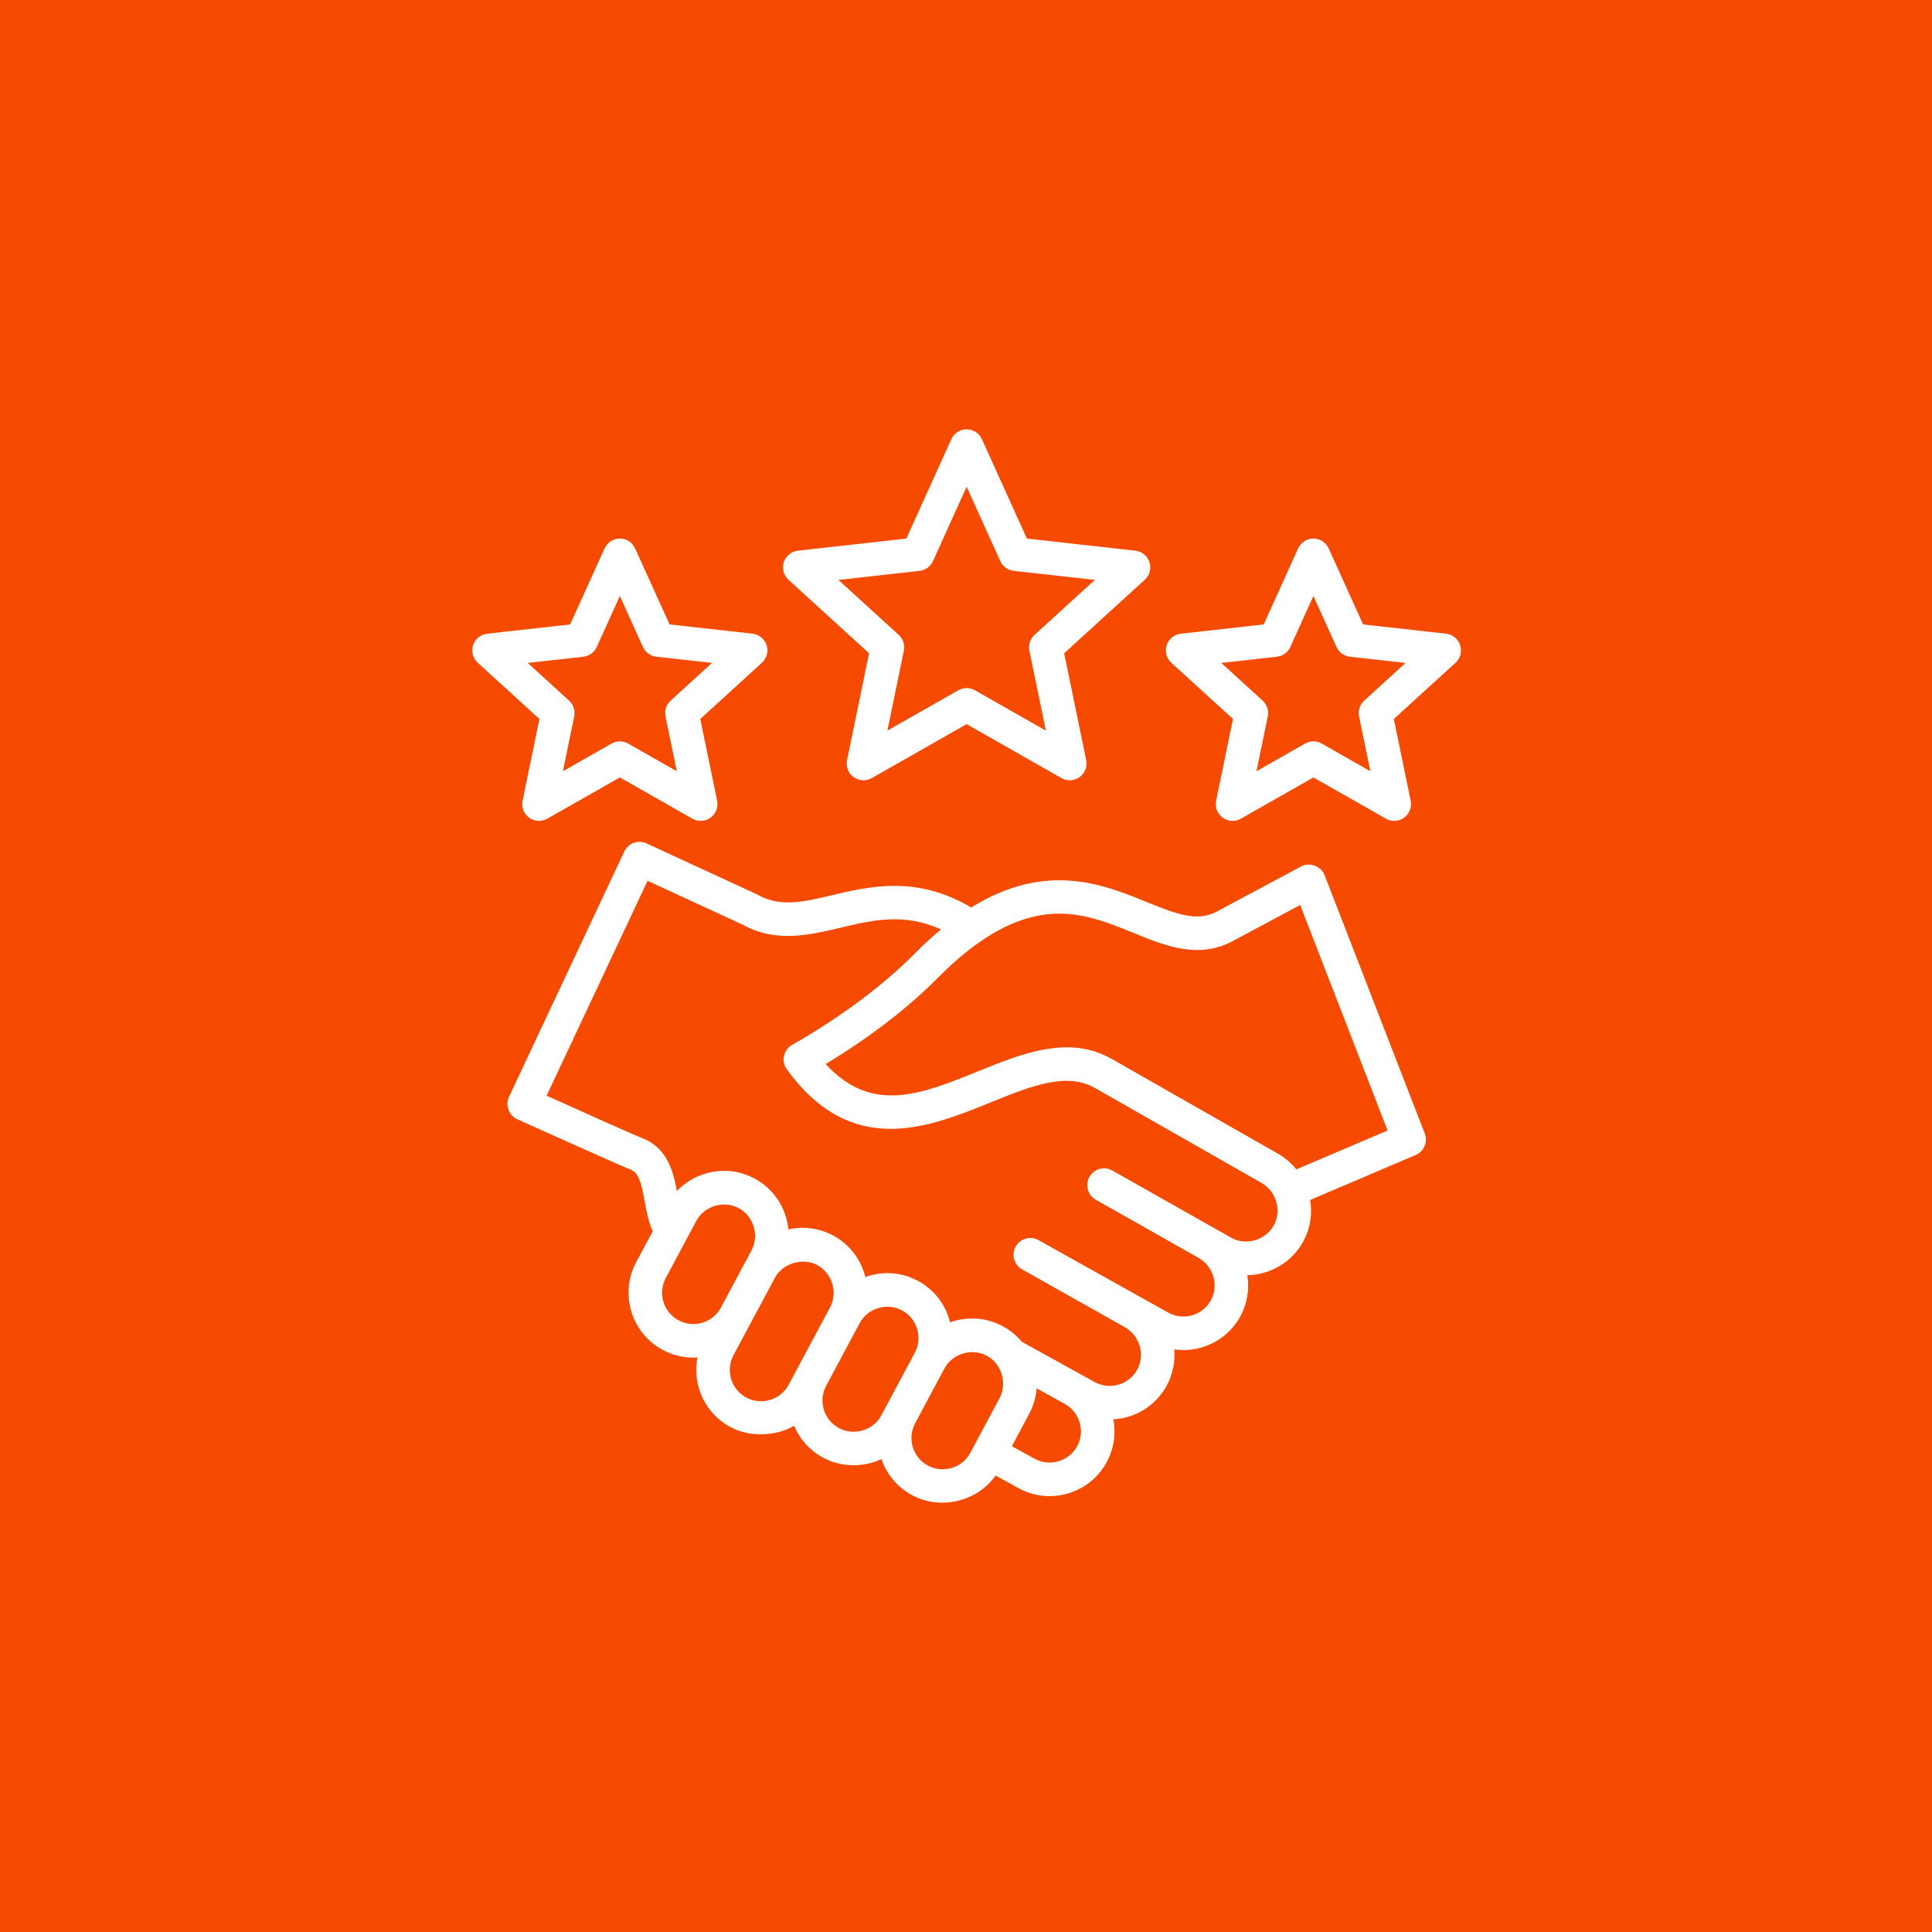
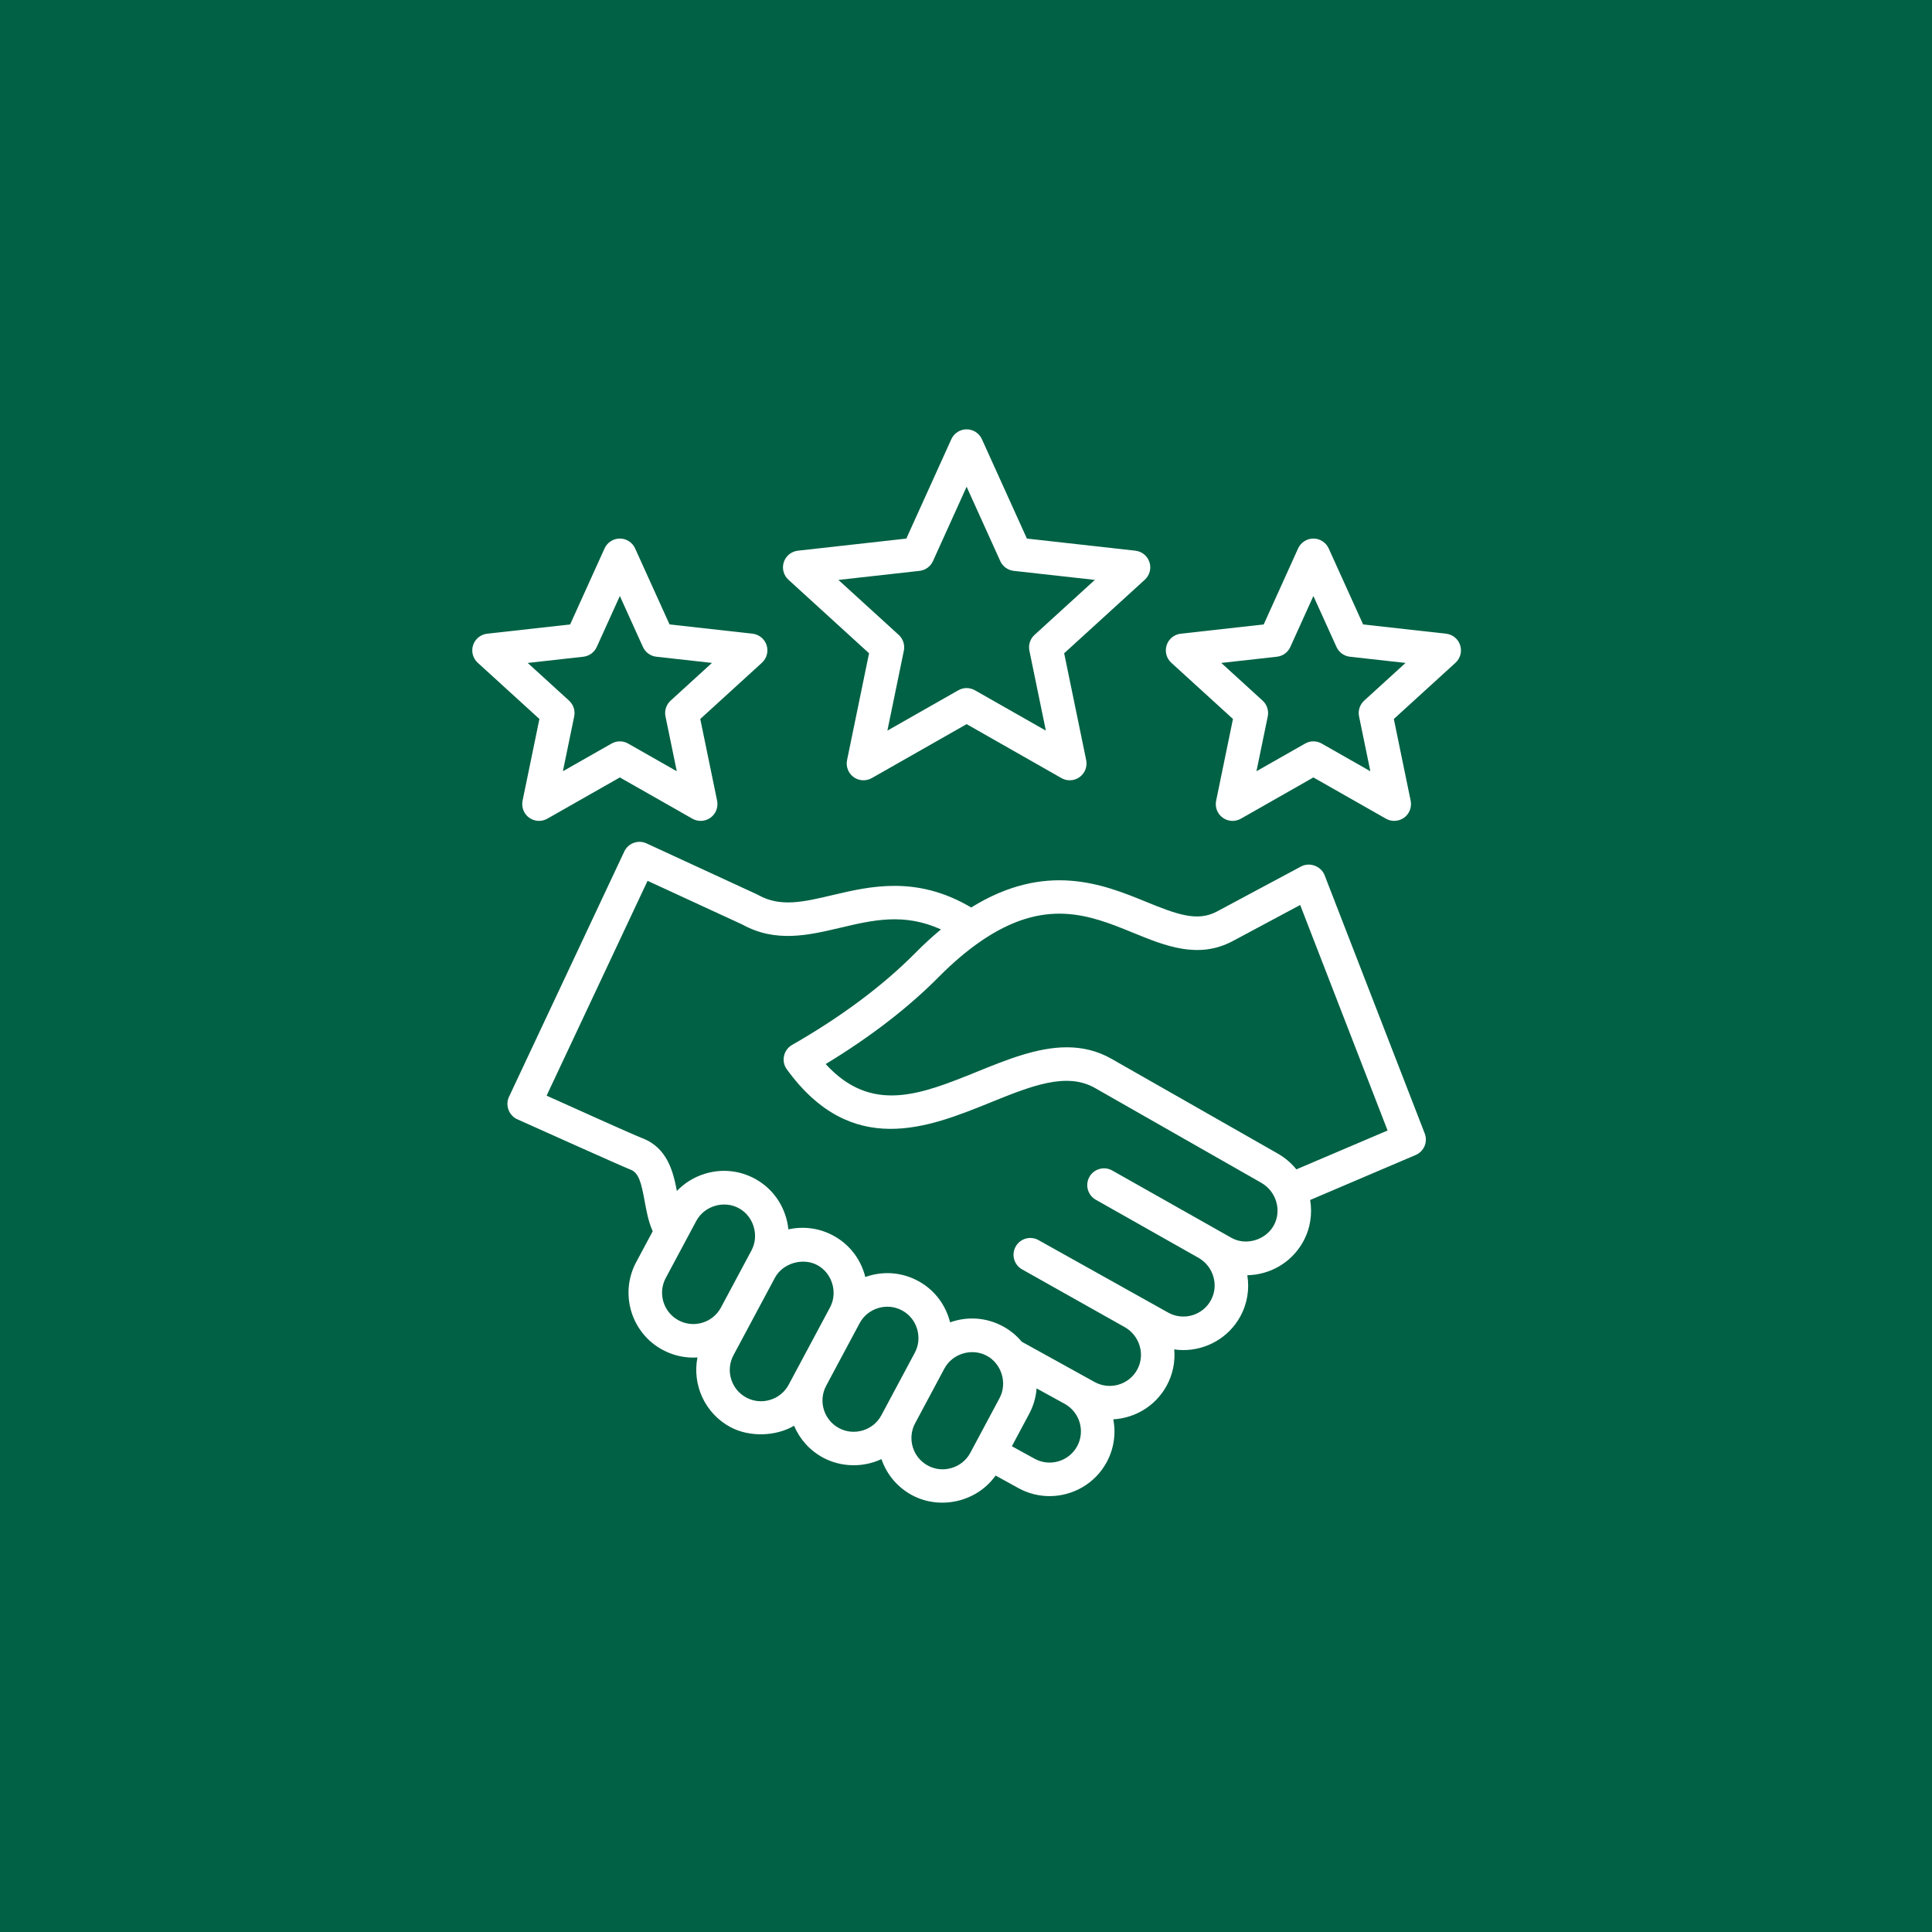
<svg xmlns="http://www.w3.org/2000/svg" width="90" height="90" viewBox="0 0 90 90" fill="none">
-   <rect width="90" height="90" fill="#F64A00" />
+   <rect width="90" height="90" fill="#006144" />
  <path d="M40.484 30.432L39.459 35.41C39.397 35.711 39.517 36.02 39.765 36.2C40.014 36.38 40.344 36.398 40.611 36.247L45.029 33.733L49.447 36.247C49.567 36.315 49.7 36.349 49.833 36.349C49.995 36.349 50.156 36.299 50.292 36.2C50.541 36.019 50.66 35.71 50.599 35.41L49.573 30.432L53.329 27.006C53.556 26.8 53.64 26.48 53.546 26.188C53.451 25.896 53.194 25.687 52.889 25.653L47.837 25.089L45.741 20.459C45.614 20.18 45.336 20 45.029 20C44.722 20 44.444 20.18 44.317 20.459L42.22 25.089L37.169 25.653C36.864 25.687 36.607 25.896 36.512 26.188C36.417 26.48 36.502 26.8 36.729 27.007L40.484 30.432ZM42.835 26.593C43.109 26.562 43.347 26.39 43.461 26.139L45.029 22.675L46.597 26.139C46.711 26.39 46.949 26.562 47.223 26.593L51.001 27.014L48.192 29.576C47.988 29.762 47.898 30.041 47.953 30.311L48.72 34.035L45.415 32.155C45.296 32.087 45.162 32.053 45.029 32.053C44.896 32.053 44.763 32.087 44.643 32.155L41.338 34.035L42.105 30.311C42.16 30.041 42.07 29.762 41.866 29.576L39.057 27.015L42.835 26.593ZM24.343 37.301C24.282 37.602 24.401 37.911 24.649 38.091C24.898 38.271 25.228 38.29 25.495 38.138L28.875 36.216L32.254 38.138C32.374 38.206 32.507 38.24 32.64 38.24C32.802 38.24 32.963 38.19 33.099 38.091C33.348 37.911 33.467 37.602 33.406 37.301L32.621 33.493L35.494 30.873C35.721 30.667 35.805 30.346 35.711 30.055C35.616 29.763 35.359 29.554 35.054 29.52L31.19 29.088L29.586 25.547C29.46 25.268 29.181 25.088 28.875 25.088C28.568 25.088 28.289 25.267 28.163 25.547L26.559 29.089L22.695 29.52C22.39 29.554 22.133 29.763 22.038 30.055C21.943 30.347 22.028 30.667 22.255 30.874L25.128 33.493L24.343 37.301ZM24.583 30.882L27.174 30.593C27.448 30.562 27.685 30.39 27.799 30.138L28.875 27.764L29.95 30.138C30.064 30.389 30.301 30.562 30.575 30.593L33.166 30.881L31.24 32.638C31.036 32.824 30.945 33.103 31.001 33.373L31.527 35.927L29.261 34.638C29.141 34.569 29.008 34.535 28.875 34.535C28.741 34.535 28.608 34.569 28.488 34.638L26.222 35.927L26.748 33.373C26.803 33.103 26.713 32.824 26.509 32.638L24.583 30.882ZM68.019 30.055C67.925 29.763 67.668 29.554 67.363 29.52L63.499 29.089L61.895 25.547C61.769 25.268 61.49 25.088 61.183 25.088C60.877 25.088 60.598 25.267 60.471 25.547L58.868 29.089L55.004 29.52C54.699 29.554 54.442 29.763 54.347 30.055C54.252 30.347 54.337 30.667 54.564 30.874L57.436 33.493L56.652 37.301C56.59 37.602 56.71 37.911 56.958 38.091C57.206 38.272 57.537 38.29 57.804 38.138L61.183 36.216L64.563 38.138C64.683 38.207 64.816 38.24 64.949 38.24C65.111 38.24 65.272 38.19 65.408 38.091C65.656 37.911 65.776 37.602 65.714 37.301L64.93 33.493L67.803 30.874C68.029 30.667 68.114 30.347 68.019 30.055ZM63.549 32.638C63.345 32.824 63.254 33.103 63.31 33.373L63.836 35.927L61.57 34.638C61.45 34.569 61.317 34.535 61.183 34.535C61.05 34.535 60.917 34.569 60.797 34.638L58.531 35.927L59.057 33.373C59.112 33.103 59.022 32.824 58.818 32.638L56.892 30.882L59.483 30.593C59.757 30.562 59.994 30.39 60.108 30.139L61.183 27.764L62.259 30.139C62.373 30.39 62.61 30.562 62.884 30.593L65.475 30.882L63.549 32.638ZM61.705 40.77C61.541 40.346 61.007 40.15 60.608 40.364L56.671 42.471C55.769 42.941 54.837 42.602 53.392 42.011C51.413 41.202 48.733 40.11 45.242 42.274C42.705 40.772 40.537 41.283 38.776 41.699C37.421 42.019 36.351 42.272 35.316 41.69C35.297 41.679 35.279 41.67 35.26 41.661L30.116 39.288C29.727 39.108 29.265 39.277 29.082 39.665C29.082 39.665 23.72 51.074 23.71 51.096C23.522 51.495 23.716 51.987 24.124 52.152C24.193 52.182 28.922 54.311 29.373 54.486C29.751 54.633 29.868 55.066 30.03 55.953C30.117 56.428 30.206 56.914 30.406 57.357L29.635 58.797C28.85 60.266 29.406 62.1 30.874 62.885C31.327 63.127 31.814 63.242 32.294 63.242C32.36 63.242 32.425 63.239 32.49 63.235C32.241 64.504 32.832 65.841 34.029 66.482C34.909 66.952 36.134 66.92 36.991 66.417C37.251 67.032 37.714 67.566 38.347 67.905C39.183 68.352 40.204 68.372 41.061 67.971C41.3 68.668 41.792 69.279 42.491 69.653C43.8 70.353 45.509 69.966 46.379 68.737L47.442 69.322C47.902 69.575 48.401 69.695 48.892 69.695C49.959 69.695 50.995 69.13 51.544 68.131C51.895 67.494 51.989 66.783 51.863 66.118C52.868 66.061 53.824 65.504 54.343 64.559C54.638 64.023 54.75 63.433 54.701 62.861C54.842 62.881 54.983 62.892 55.124 62.892C56.191 62.892 57.227 62.327 57.776 61.328C58.11 60.721 58.209 60.045 58.105 59.405C58.363 59.4 58.623 59.363 58.879 59.29C59.666 59.066 60.315 58.55 60.708 57.837C61.043 57.227 61.141 56.545 61.032 55.9L65.948 53.804C66.336 53.638 66.522 53.195 66.37 52.803C66.37 52.803 61.72 40.809 61.705 40.77ZM31.611 61.507C30.902 61.128 30.634 60.243 31.013 59.534C31.013 59.534 32.434 56.877 32.435 56.876C32.808 56.178 33.713 55.906 34.41 56.278C35.107 56.651 35.379 57.554 35.006 58.251L33.582 60.914C33.201 61.619 32.319 61.886 31.611 61.507ZM35.876 65.211C35.502 65.325 35.108 65.286 34.766 65.104C34.057 64.725 33.789 63.84 34.168 63.131C34.168 63.131 36.098 59.524 36.099 59.522C36.46 58.847 37.395 58.571 38.069 58.931C38.766 59.304 39.038 60.207 38.666 60.904L36.739 64.506C36.557 64.847 36.25 65.098 35.876 65.211ZM40.194 66.634C39.819 66.747 39.425 66.71 39.084 66.527C38.375 66.148 38.107 65.263 38.486 64.554L40.044 61.641V61.641C40.227 61.299 40.533 61.049 40.907 60.936C41.282 60.822 41.676 60.86 42.018 61.043C42.358 61.224 42.608 61.53 42.721 61.904C42.835 62.279 42.798 62.674 42.615 63.016L41.057 65.929C40.875 66.27 40.568 66.521 40.194 66.634ZM44.337 68.382C43.963 68.496 43.569 68.458 43.228 68.275C42.519 67.896 42.251 67.011 42.63 66.302C42.63 66.302 43.992 63.755 43.993 63.753C44.367 63.054 45.269 62.782 45.967 63.156C46.652 63.522 46.939 64.427 46.564 65.128L45.201 67.677C45.019 68.019 44.712 68.269 44.337 68.382ZM50.175 67.378C49.787 68.082 48.899 68.34 48.195 67.953L47.137 67.371L47.942 65.865C48.142 65.492 48.258 65.088 48.289 64.677L49.591 65.393L49.598 65.397C50.302 65.787 50.561 66.675 50.175 67.378ZM59.338 57.084C58.965 57.763 58.044 58.046 57.366 57.663L51.814 54.527C51.438 54.315 50.962 54.447 50.749 54.823C50.537 55.199 50.67 55.675 51.045 55.888C51.045 55.888 55.806 58.58 55.825 58.591C56.529 58.988 56.79 59.877 56.406 60.575C56.019 61.279 55.131 61.537 54.426 61.15L48.379 57.77C48.003 57.558 47.526 57.691 47.315 58.068C47.103 58.444 47.236 58.92 47.612 59.132L52.392 61.822C53.097 62.219 53.358 63.108 52.974 63.806C52.587 64.51 51.699 64.768 50.994 64.381L47.596 62.502C47.351 62.208 47.05 61.961 46.704 61.777C45.994 61.398 45.178 61.318 44.404 61.552C44.355 61.567 44.306 61.583 44.258 61.6C44.246 61.55 44.232 61.499 44.217 61.449C43.981 60.675 43.462 60.041 42.755 59.664C42.045 59.285 41.228 59.205 40.455 59.44C40.406 59.455 40.357 59.471 40.309 59.488C40.297 59.437 40.283 59.387 40.268 59.337C40.032 58.563 39.513 57.929 38.805 57.552C38.143 57.198 37.407 57.117 36.726 57.269C36.706 57.073 36.667 56.877 36.608 56.684C36.373 55.91 35.853 55.276 35.146 54.899C34.436 54.52 33.62 54.44 32.846 54.675C32.337 54.829 31.888 55.107 31.532 55.481C31.365 54.592 31.088 53.475 29.939 53.029C29.489 52.854 27.038 51.749 25.721 51.156C25.626 51.114 25.54 51.075 25.463 51.04L30.166 41.032L34.578 43.067C36.135 43.928 37.66 43.568 39.136 43.22C40.661 42.859 42.116 42.516 43.833 43.296C43.433 43.627 43.035 43.992 42.643 44.389C41.13 45.917 39.197 47.36 36.898 48.677C36.705 48.787 36.569 48.974 36.522 49.191C36.475 49.408 36.523 49.635 36.654 49.814C39.673 53.975 43.245 52.529 46.116 51.367C48.027 50.593 49.678 49.925 51.008 50.683L58.753 55.098C59.457 55.499 59.719 56.39 59.338 57.084ZM60.39 54.474C60.157 54.185 59.867 53.935 59.527 53.74L51.782 49.326C51.104 48.94 50.406 48.787 49.697 48.787C48.324 48.787 46.911 49.359 45.529 49.919C42.904 50.981 40.608 51.911 38.463 49.568C40.543 48.307 42.32 46.937 43.753 45.488C44.385 44.85 45.026 44.305 45.659 43.867C48.684 41.776 50.777 42.631 52.801 43.458C54.276 44.061 55.802 44.685 57.4 43.853L60.567 42.158L64.639 52.663L60.39 54.474Z" fill="white" />
</svg>
